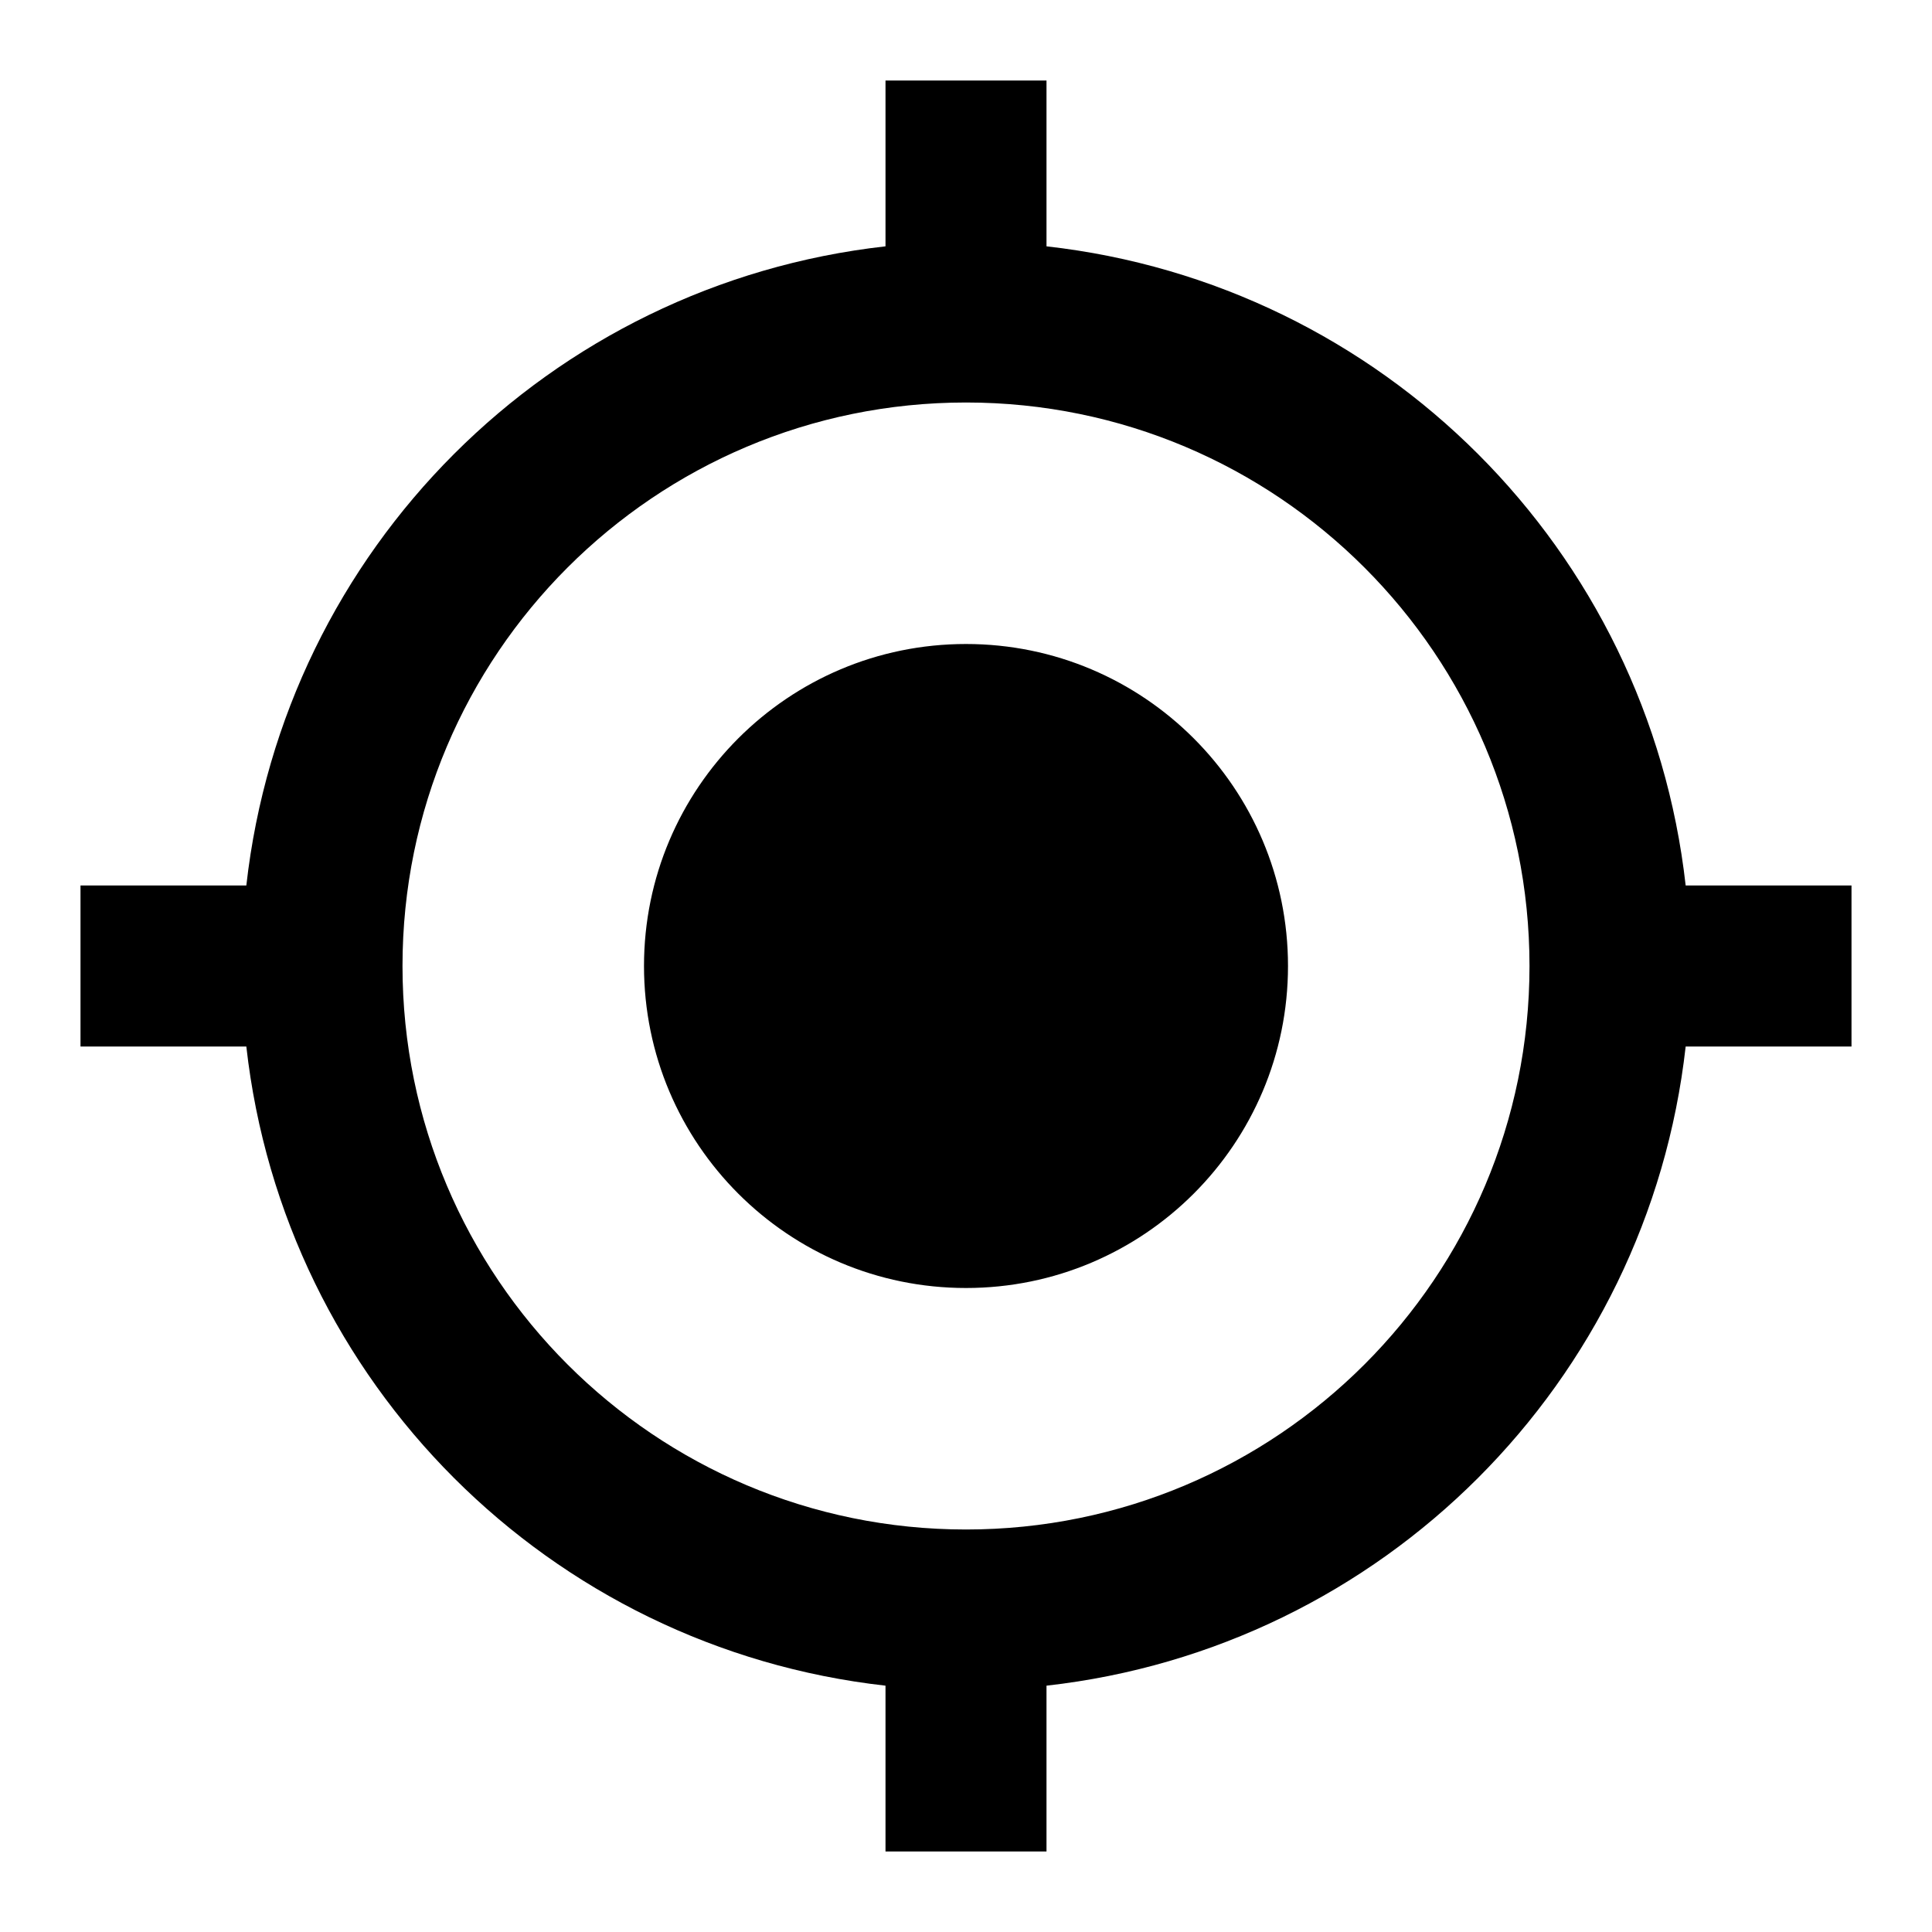
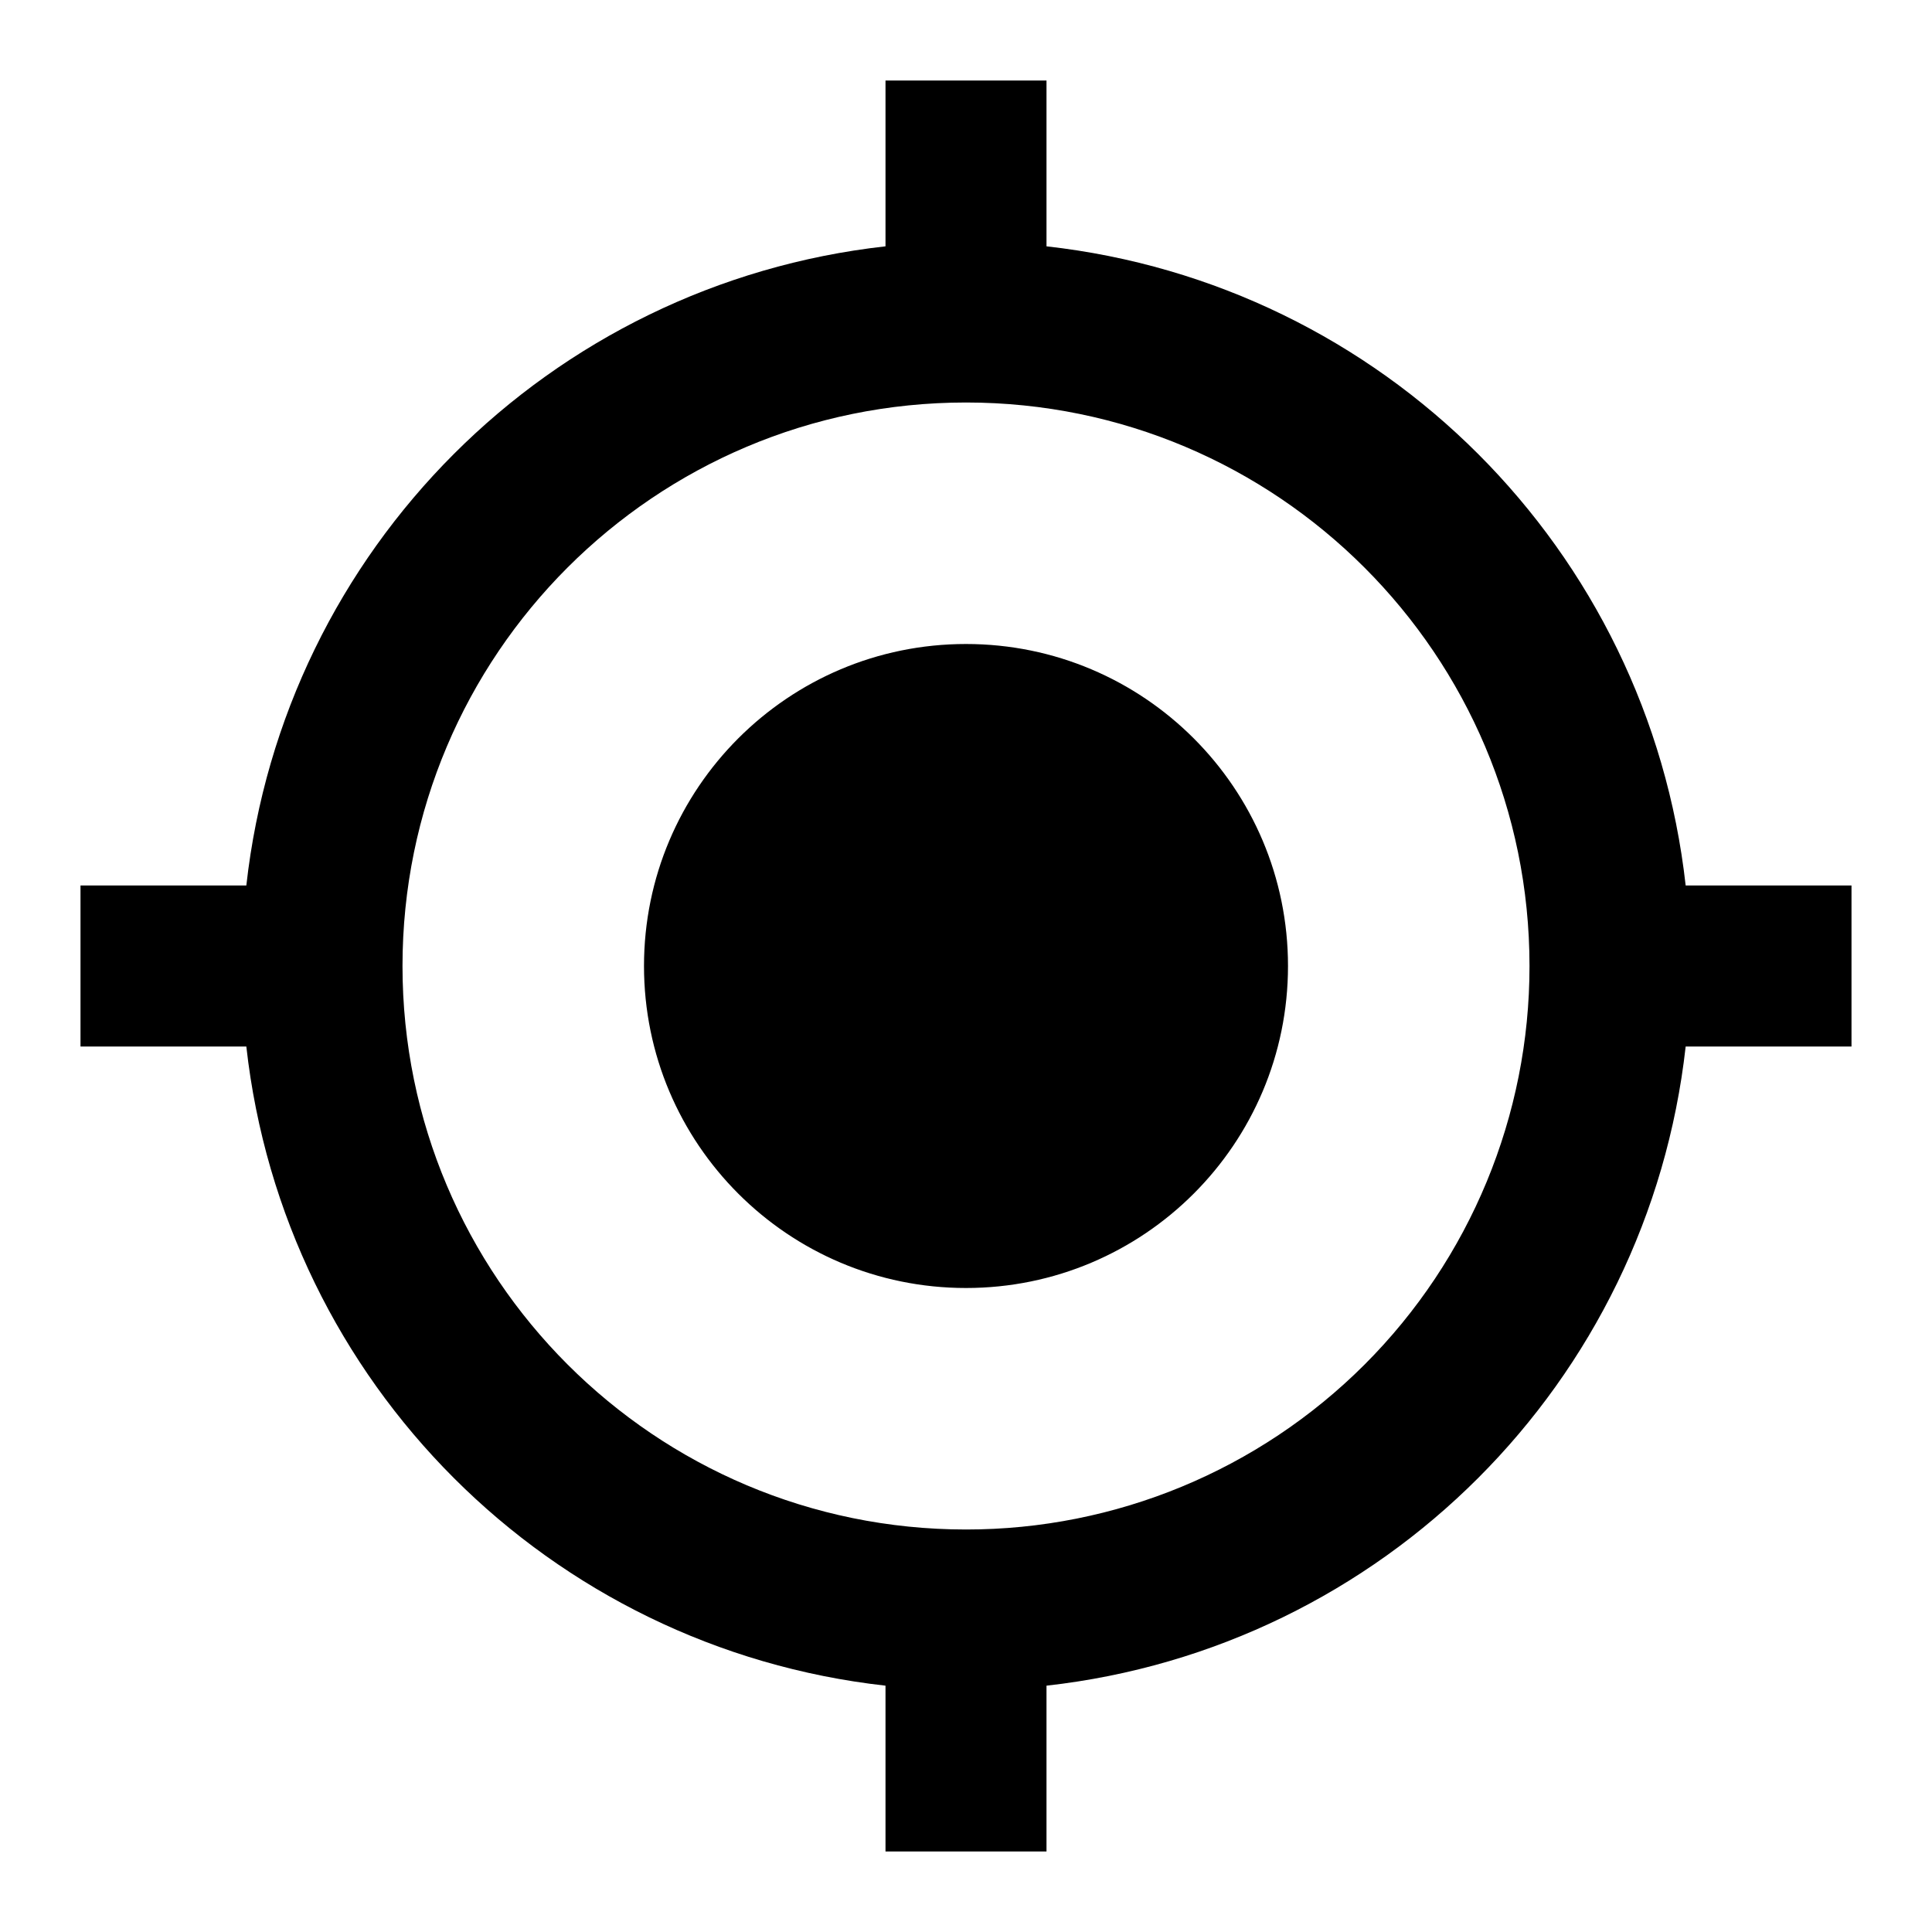
- <svg xmlns="http://www.w3.org/2000/svg" viewBox="0 0 24 24">
-   <g id="Layer_1" data-name="Layer 1">
-     <path d="M12,8a4,4,0,1,0,4,4A4,4,0,0,0,12,8Zm8.94,3A9,9,0,0,0,13,3.06V1H11V3.06A9,9,0,0,0,3.06,11H1v2H3.06A9,9,0,0,0,11,20.94V23h2V20.94A9,9,0,0,0,20.94,13H23V11ZM12,19a7,7,0,1,1,7-7A7,7,0,0,1,12,19Z" style="fill:currentColor" />
-   </g>
-   <g id="Layer_2" data-name="Layer 2">
-     <rect width="24" height="24" style="fill:none" />
-   </g>
+ <svg xmlns="http://www.w3.org/2000/svg" width="24" height="24" viewBox="0 0 24 24">
+   <path d="M12,8a4,4,0,1,0,4,4A4,4,0,0,0,12,8Zm8.94,3A8.994,8.994,0,0,0,13,3.06V1H11V3.06A8.994,8.994,0,0,0,3.06,11H1v2H3.06A8.994,8.994,0,0,0,11,20.94V23h2V20.94A8.994,8.994,0,0,0,20.94,13H23V11ZM12,19a7,7,0,1,1,7-7A6.995,6.995,0,0,1,12,19Z" fill="currentColor" />
+   <rect width="24" height="24" fill="none" />
</svg>
